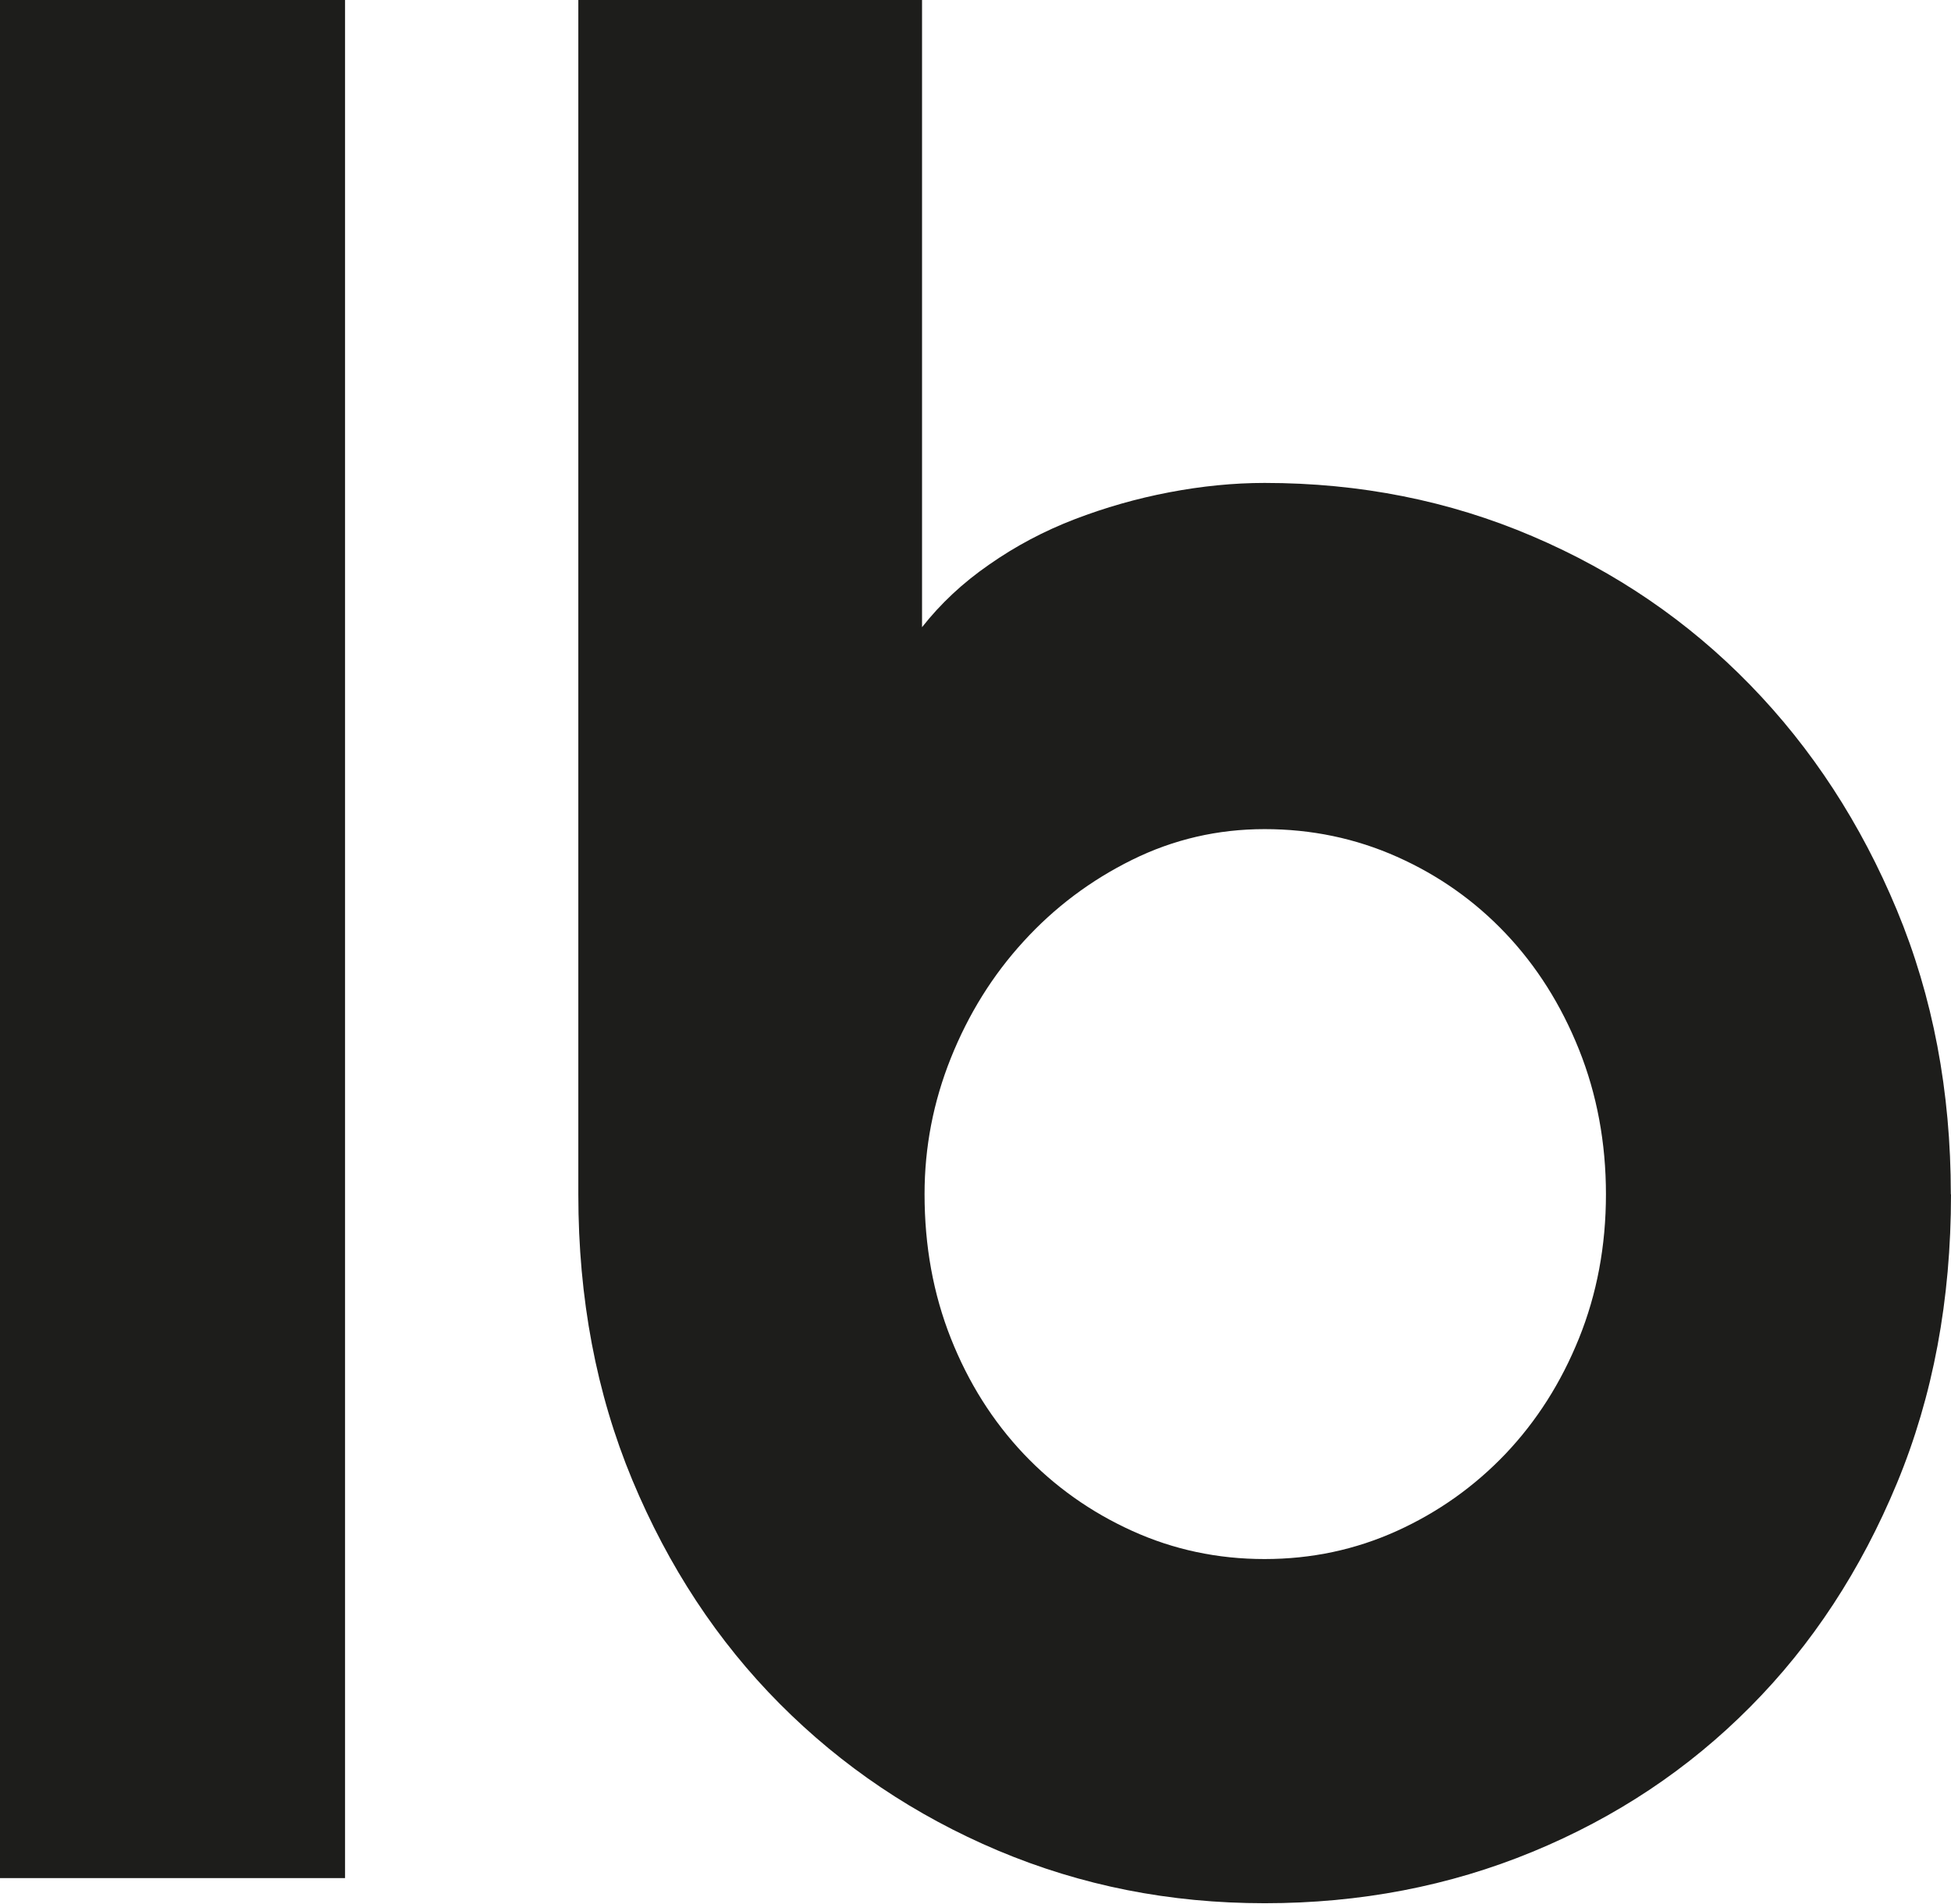
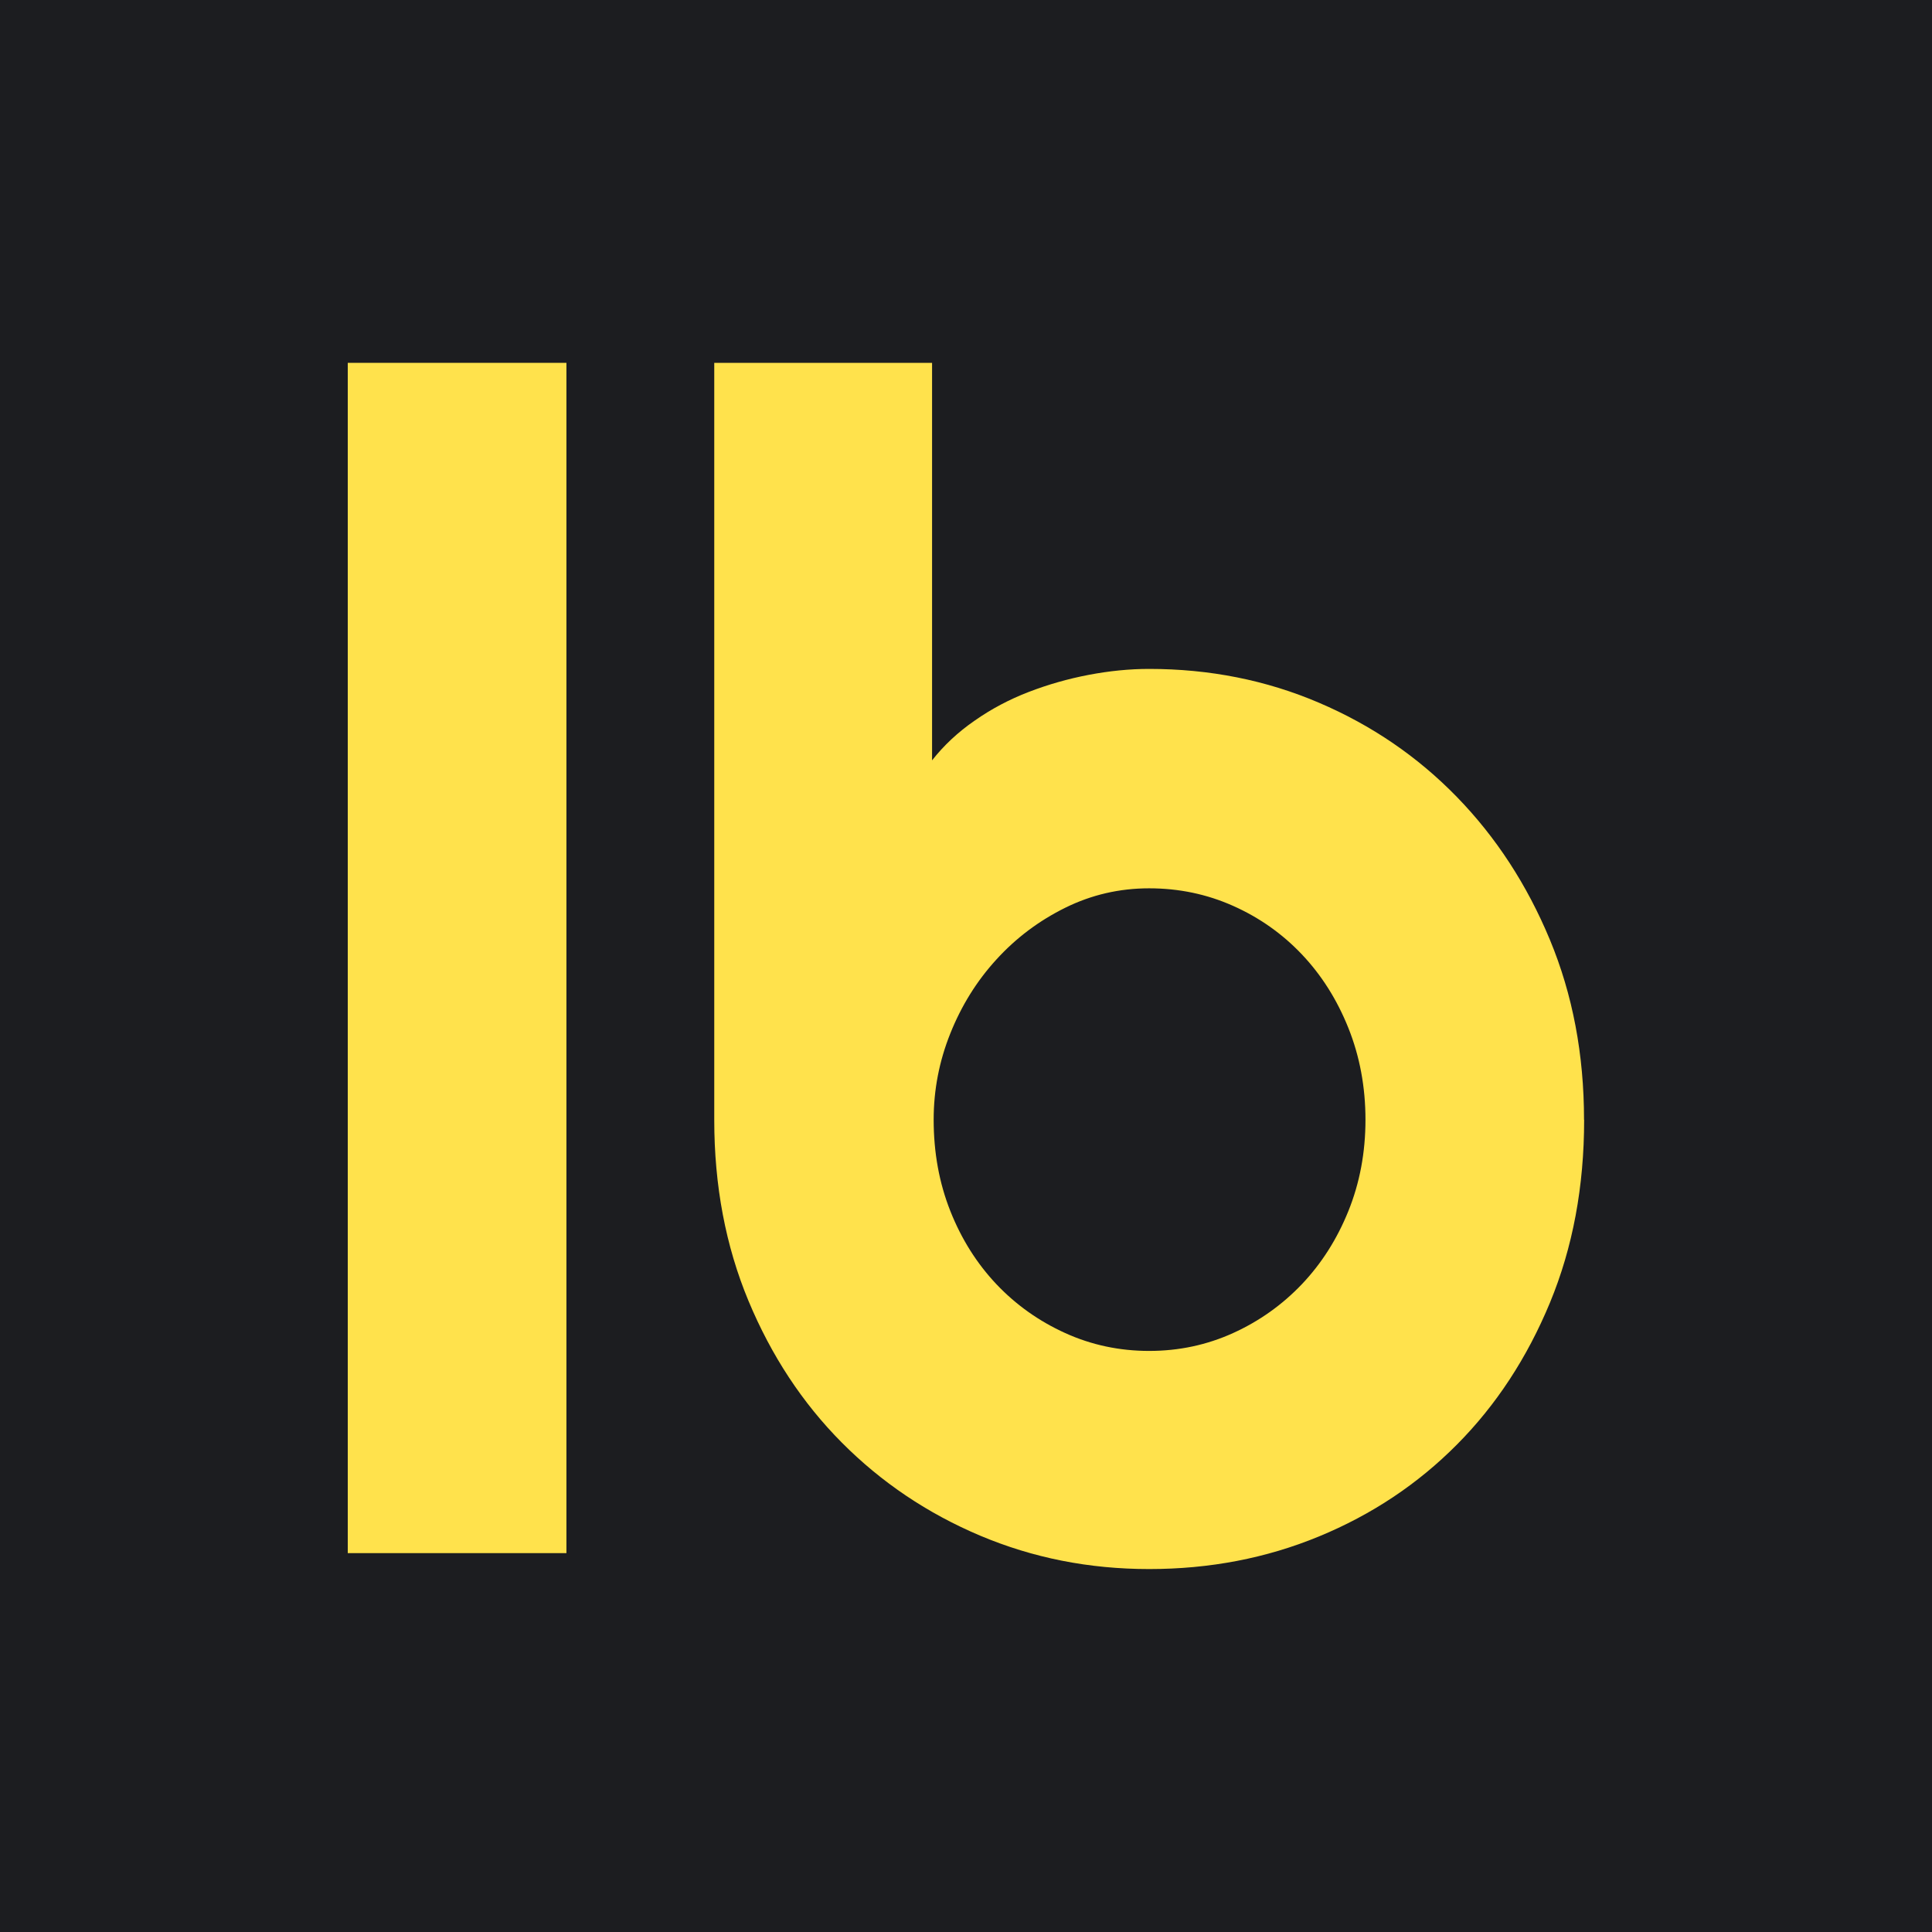
- <svg xmlns="http://www.w3.org/2000/svg" id="Layer_2" viewBox="0 0 116.42 113.58">
-   <defs>
-     <style>.cls-1{fill:#1d1d1b;}</style>
-   </defs>
-   <g id="Layer_1-2">
-     <path class="cls-1" d="m20.59,112.08H0V0h20.59v112.08Z" />
-     <path class="cls-1" d="m116.42,71.28c0,6.29-1.07,12.03-3.22,17.22-2.15,5.19-5.07,9.65-8.76,13.36-3.69,3.72-8.02,6.6-12.99,8.65-4.97,2.05-10.29,3.07-15.98,3.07s-10.94-1.05-15.91-3.14c-4.97-2.1-9.31-5.02-13.03-8.76-3.72-3.74-6.65-8.2-8.8-13.36-2.15-5.17-3.22-10.84-3.22-17.03V0h20.51v37.43c1.1-1.4,2.43-2.65,4.01-3.74,1.57-1.1,3.27-2,5.09-2.7,1.82-.7,3.71-1.24,5.65-1.61s3.84-.56,5.69-.56c5.69,0,11.02,1.06,15.98,3.18,4.97,2.12,9.3,5.08,12.99,8.87,3.69,3.79,6.61,8.27,8.76,13.44,2.15,5.17,3.22,10.82,3.22,16.96Zm-20.59,0c0-3.09-.54-5.98-1.61-8.65-1.07-2.67-2.53-4.98-4.38-6.93-1.85-1.95-4.01-3.47-6.48-4.57-2.47-1.1-5.1-1.65-7.9-1.65s-5.43.61-7.9,1.83c-2.47,1.22-4.63,2.84-6.48,4.87-1.85,2.02-3.29,4.34-4.34,6.96s-1.57,5.33-1.57,8.12c0,3.1.52,5.96,1.57,8.61,1.05,2.65,2.5,4.94,4.34,6.89,1.85,1.95,4.01,3.48,6.48,4.6s5.1,1.68,7.9,1.68,5.43-.56,7.9-1.68,4.63-2.66,6.48-4.6c1.85-1.95,3.31-4.24,4.38-6.89,1.07-2.65,1.61-5.51,1.61-8.61Z" />
+ <svg xmlns="http://www.w3.org/2000/svg" viewBox="0 0 64 64" width="64" height="64">
+   <rect width="64" height="64" fill="#1c1d20" />
+   <g transform="translate(11.52 12.0196) scale(0.3518)">
+     <path fill="#ffe24c" d="m20.59,112.08H0V0h20.59v112.08Z" />
+     <path fill="#ffe24c" d="m116.42,71.28c0,6.29-1.07,12.03-3.22,17.22-2.15,5.19-5.07,9.65-8.76,13.36-3.69,3.72-8.02,6.6-12.99,8.65-4.97,2.05-10.29,3.07-15.98,3.07s-10.94-1.05-15.91-3.14c-4.97-2.1-9.31-5.02-13.03-8.76-3.72-3.74-6.65-8.2-8.8-13.36-2.15-5.17-3.22-10.84-3.22-17.03V0h20.51v37.43c1.1-1.4,2.43-2.65,4.01-3.74,1.57-1.1,3.27-2,5.09-2.7,1.82-.7,3.71-1.24,5.65-1.61s3.84-.56,5.69-.56c5.69,0,11.02,1.06,15.98,3.18,4.97,2.12,9.3,5.08,12.99,8.87,3.69,3.79,6.61,8.27,8.76,13.44,2.15,5.17,3.22,10.82,3.22,16.96Zm-20.59,0c0-3.09-.54-5.98-1.61-8.65-1.07-2.67-2.53-4.98-4.38-6.93-1.85-1.95-4.01-3.47-6.48-4.57-2.47-1.1-5.1-1.65-7.9-1.65s-5.43.61-7.9,1.83c-2.47,1.22-4.63,2.84-6.48,4.87-1.85,2.02-3.29,4.34-4.34,6.96s-1.57,5.33-1.57,8.12c0,3.1.52,5.96,1.57,8.61,1.05,2.65,2.5,4.94,4.34,6.89,1.85,1.95,4.01,3.48,6.48,4.6s5.1,1.68,7.9,1.68,5.43-.56,7.9-1.68,4.63-2.66,6.48-4.6c1.85-1.95,3.31-4.24,4.38-6.89,1.07-2.65,1.61-5.51,1.61-8.61Z" />
  </g>
</svg>
